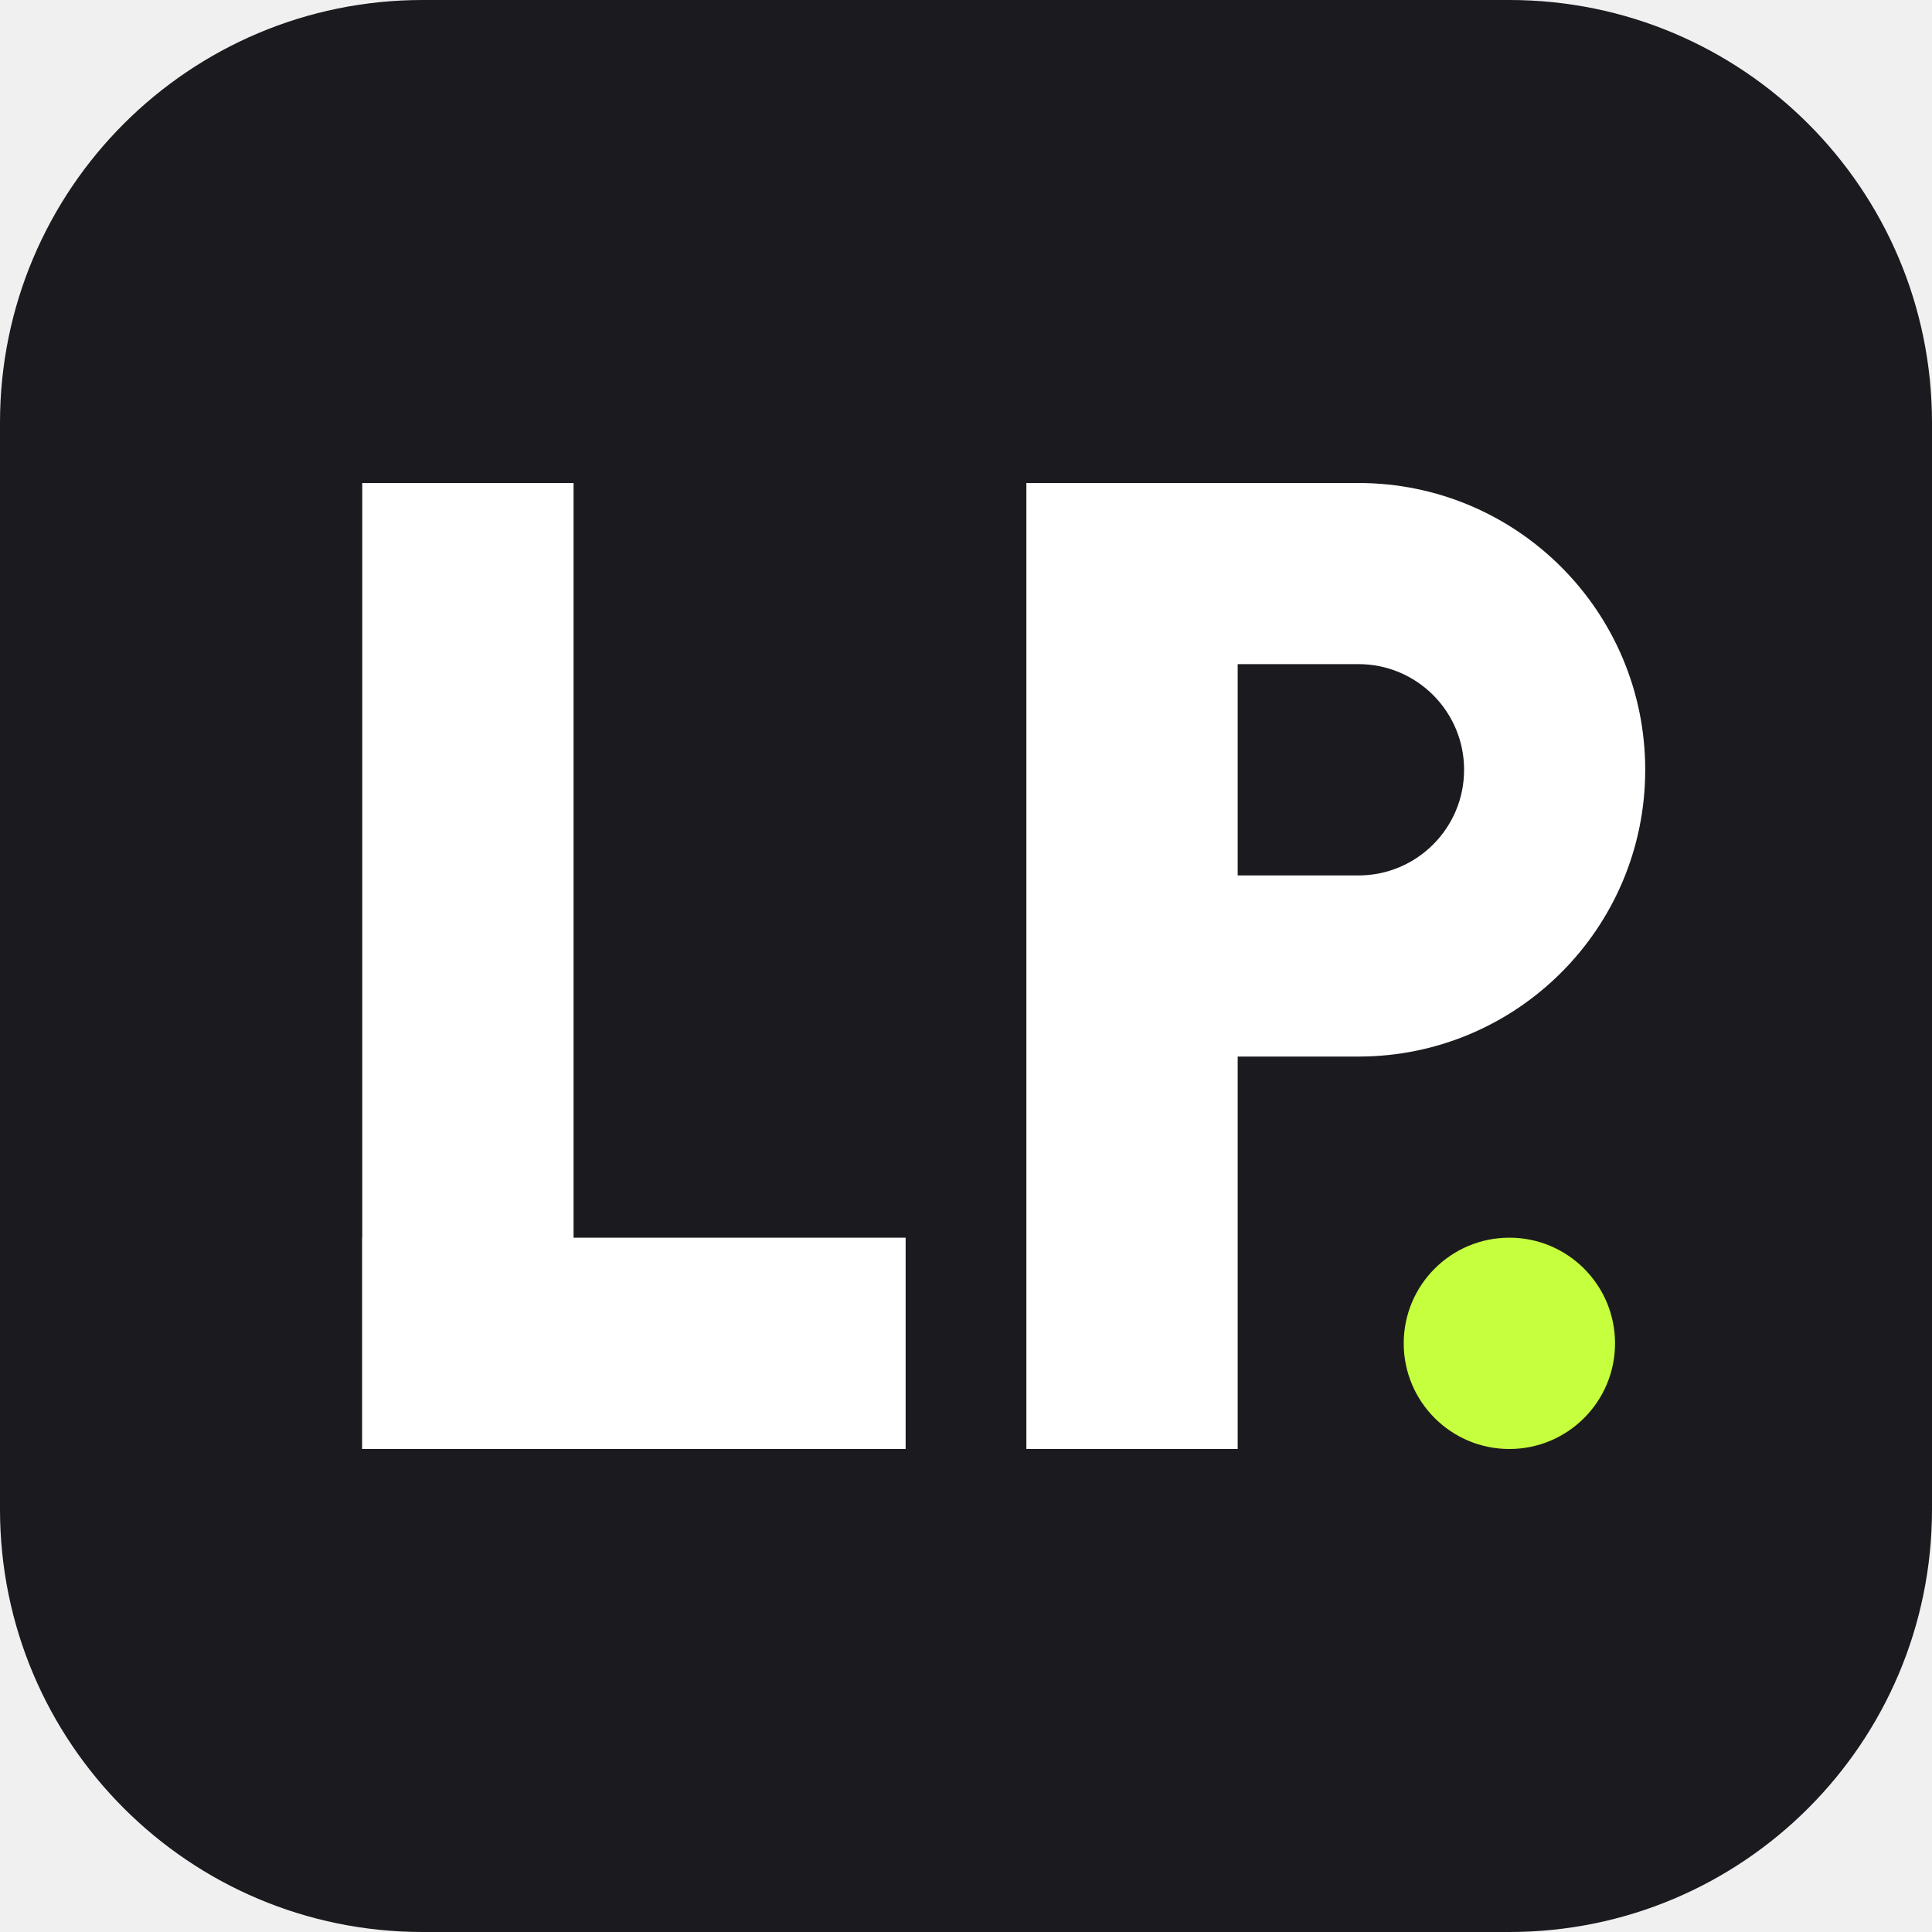
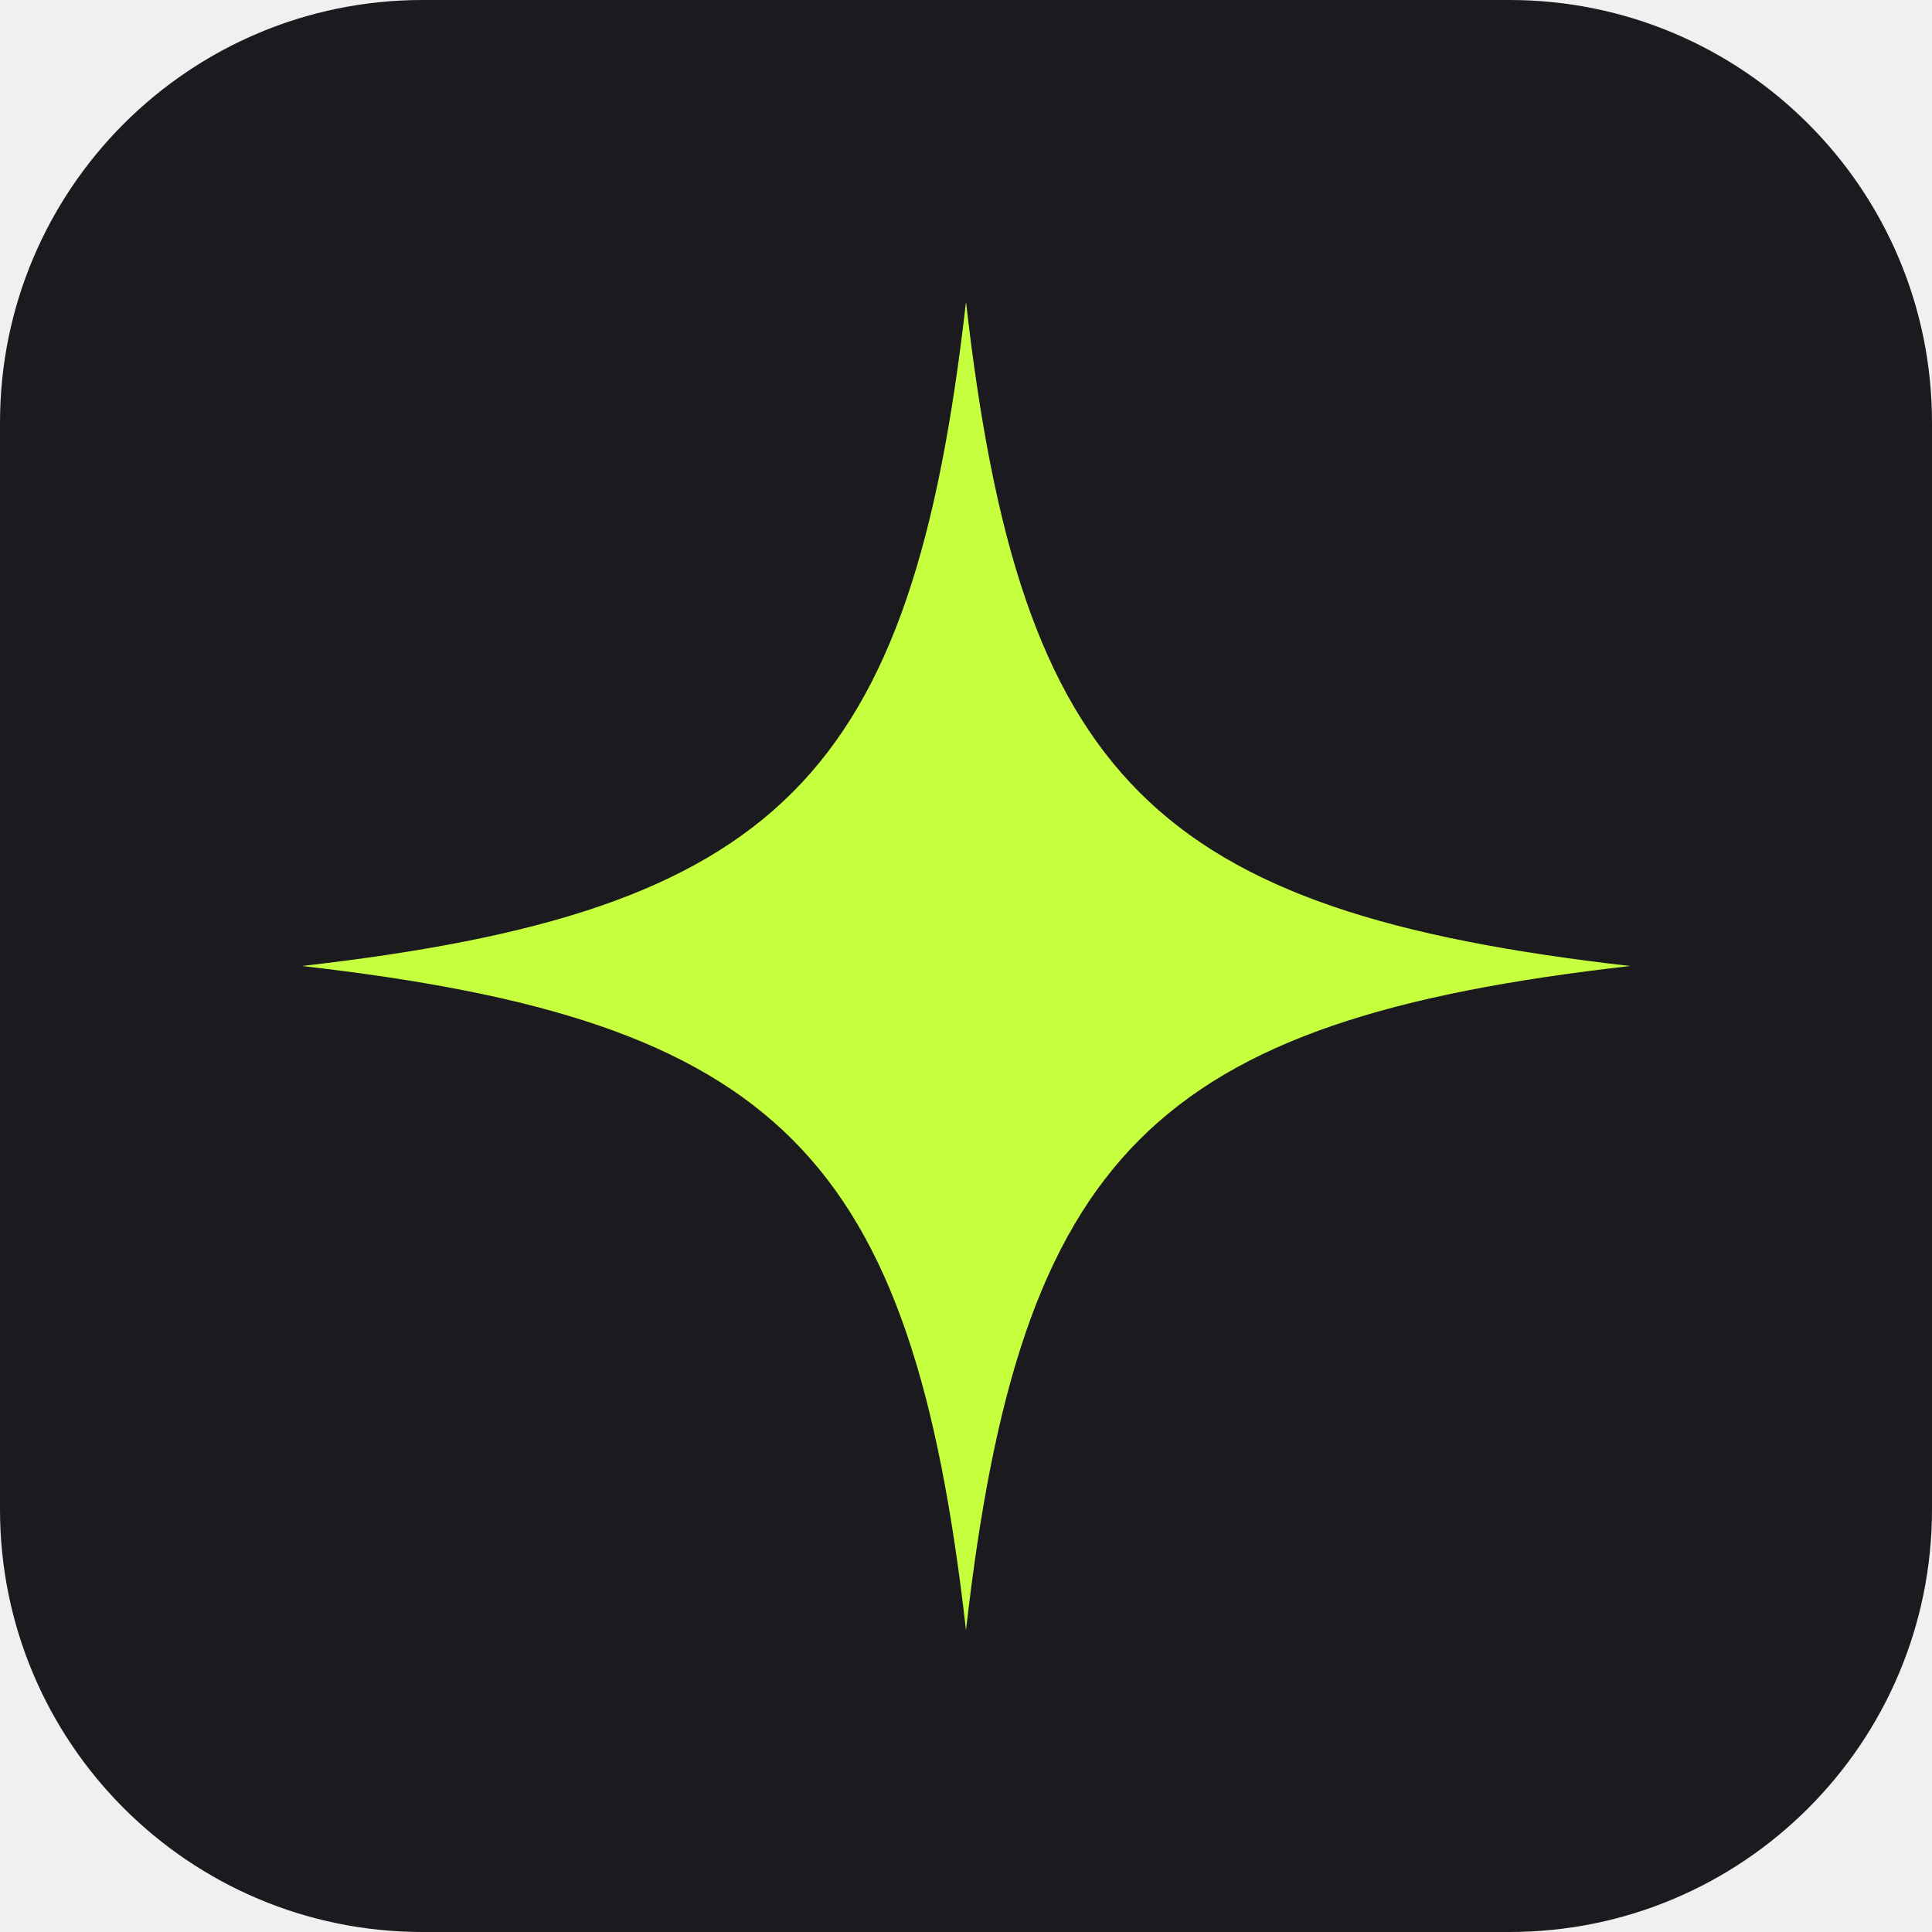
<svg xmlns="http://www.w3.org/2000/svg" viewBox="0 0 64 64">
  <rect width="64" height="64" rx="14" fill="#1b1b1f" />
-   <g fill="#ffffff">
-     <rect x="12" y="16" width="7" height="32" />
-     <rect x="12" y="41" width="18" height="7" />
-     <path fill-rule="evenodd" d="M34 16h11a9.5 9.5 0 0 1 0 19h-4v13h-7Zm7 6v7h4a3.5 3.5 0 0 0 0-7Z" />
-   </g>
-   <circle cx="50" cy="44.5" r="3.5" fill="#c6ff3d" />
+   <path fill="#c6ff3d" d="M32 10C33.8 25.8 38.2 30.2 54 32C38.2 33.8 33.8 38.2 32 54C30.2 38.2 25.8 33.8 10 32C25.8 30.2 30.2 25.8 32 10Z" />
</svg>
